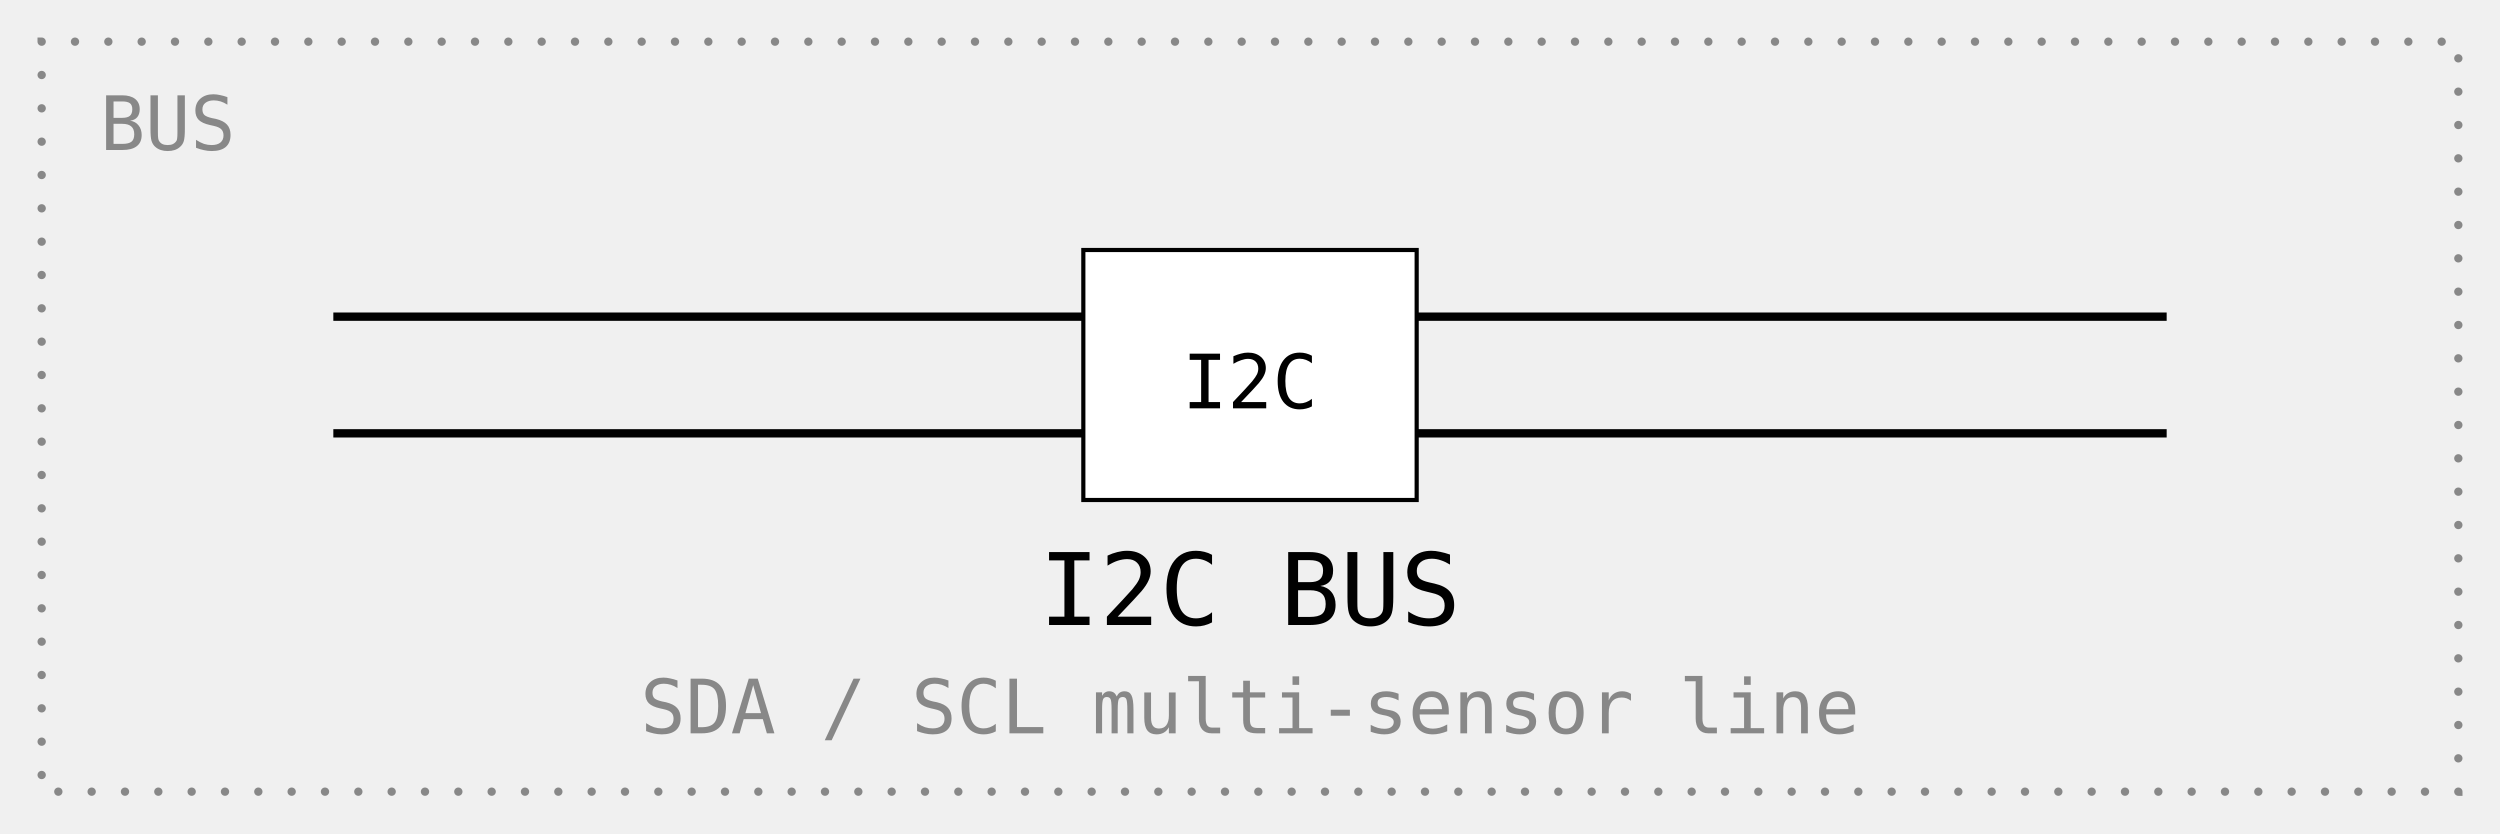
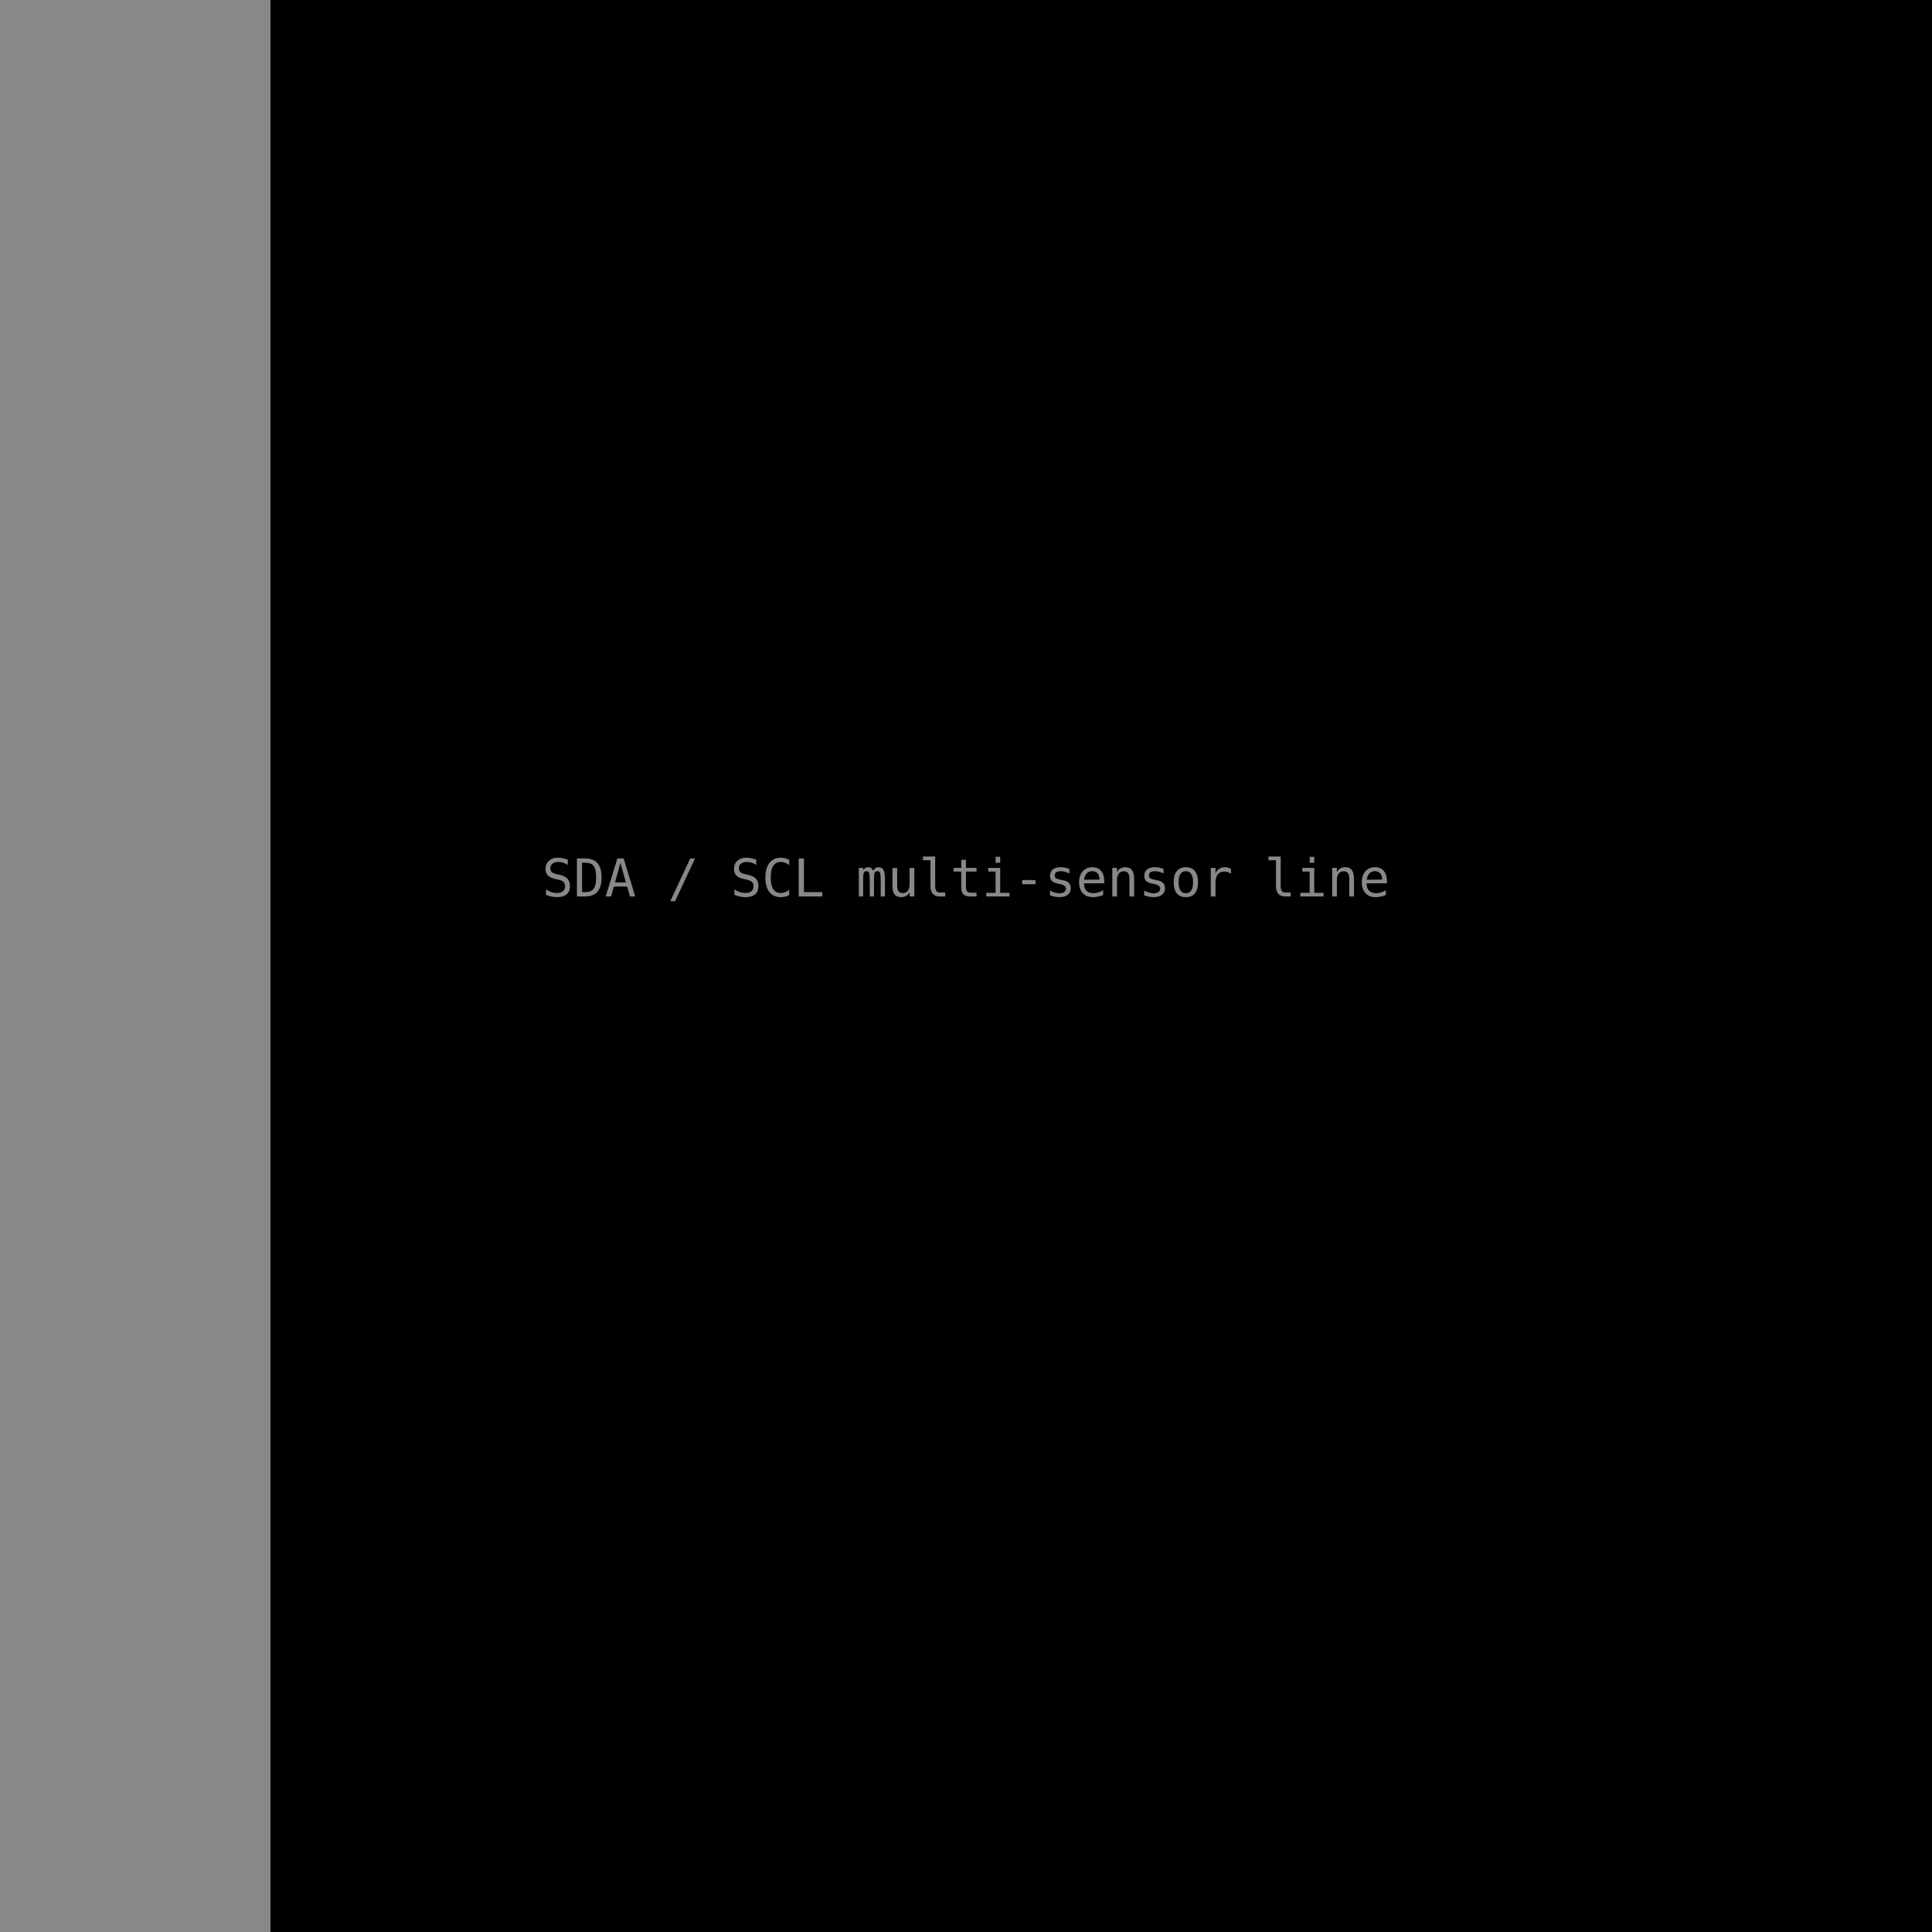
- <svg xmlns="http://www.w3.org/2000/svg" viewBox="0 0 300 100" width="300" height="100">
+ <svg xmlns="http://www.w3.org/2000/svg" viewBox="0 0 200 200" width="200" height="200">
  <defs>
-     <pattern id="hatch" width="4" height="4" patternTransform="rotate(45 0 0)" patternUnits="userSpaceOnUse">
-       <line x1="0" y1="0" x2="0" y2="4" stroke="#000000" stroke-width="1" />
+     <pattern id="hatch" width="200" height="200" patternTransform="rotate(45 0 0)" patternUnits="userSpaceOnUse">
+       <line x1="0" y1="0" x2="0" y2="4" stroke="#000000" stroke-width="200" />
    </pattern>
  </defs>
-   <rect x="5" y="5" width="290" height="90" fill="none" stroke="#888888" stroke-width="1" stroke-dasharray="0, 4" stroke-linecap="round" />
-   <text x="12" y="18" font-family="Andale Mono, monospace" font-size="9" fill="#888888">BUS</text>
-   <line x1="40" y1="38" x2="260" y2="38" stroke="#000000" stroke-width="1" />
-   <line x1="40" y1="52" x2="260" y2="52" stroke="#000000" stroke-width="1" />
-   <rect x="130" y="30" width="40" height="30" fill="#ffffff" stroke="#000000" stroke-width="0.5" />
-   <text x="150" y="49" font-family="Andale Mono, monospace" font-size="9" fill="#000000" text-anchor="middle">I2C</text>
-   <text x="150" y="75" font-family="Andale Mono, monospace" font-size="12" fill="#000000" text-anchor="middle">I2C BUS</text>
-   <text x="150" y="88" font-family="Andale Mono, monospace" font-size="9" fill="#888888" text-anchor="middle">SDA / SCL multi-sensor line</text>
+   <rect x="10" y="10" width="180" height="180" fill="none" stroke="#888888" stroke-width="1" stroke-dasharray="0, 4" stroke-linecap="round" />
+   <g transform="translate(10, 40) scale(0.60)">
+     <rect x="5" y="5" width="200" height="200" fill="none" stroke="#888888" stroke-width="200" stroke-dasharray="0, 4" stroke-linecap="round" />
+     <text x="12" y="18" font-family="Andale Mono, monospace" font-size="9" fill="#888888">BUS</text>
+     <line x1="40" y1="38" x2="260" y2="38" stroke="#000000" stroke-width="200" />
+     <line x1="40" y1="52" x2="260" y2="52" stroke="#000000" stroke-width="200" />
+     <rect x="130" y="30" width="200" height="200" fill="#ffffff" stroke="#000000" stroke-width="200" />
+     <text x="150" y="49" font-family="Andale Mono, monospace" font-size="9" fill="#000000" text-anchor="middle">I2C</text>
+     <text x="150" y="75" font-family="Andale Mono, monospace" font-size="12" fill="#000000" text-anchor="middle">I2C BUS</text>
+     <text x="150" y="88" font-family="Andale Mono, monospace" font-size="9" fill="#888888" text-anchor="middle">SDA / SCL multi-sensor line</text>
+   </g>
</svg>
